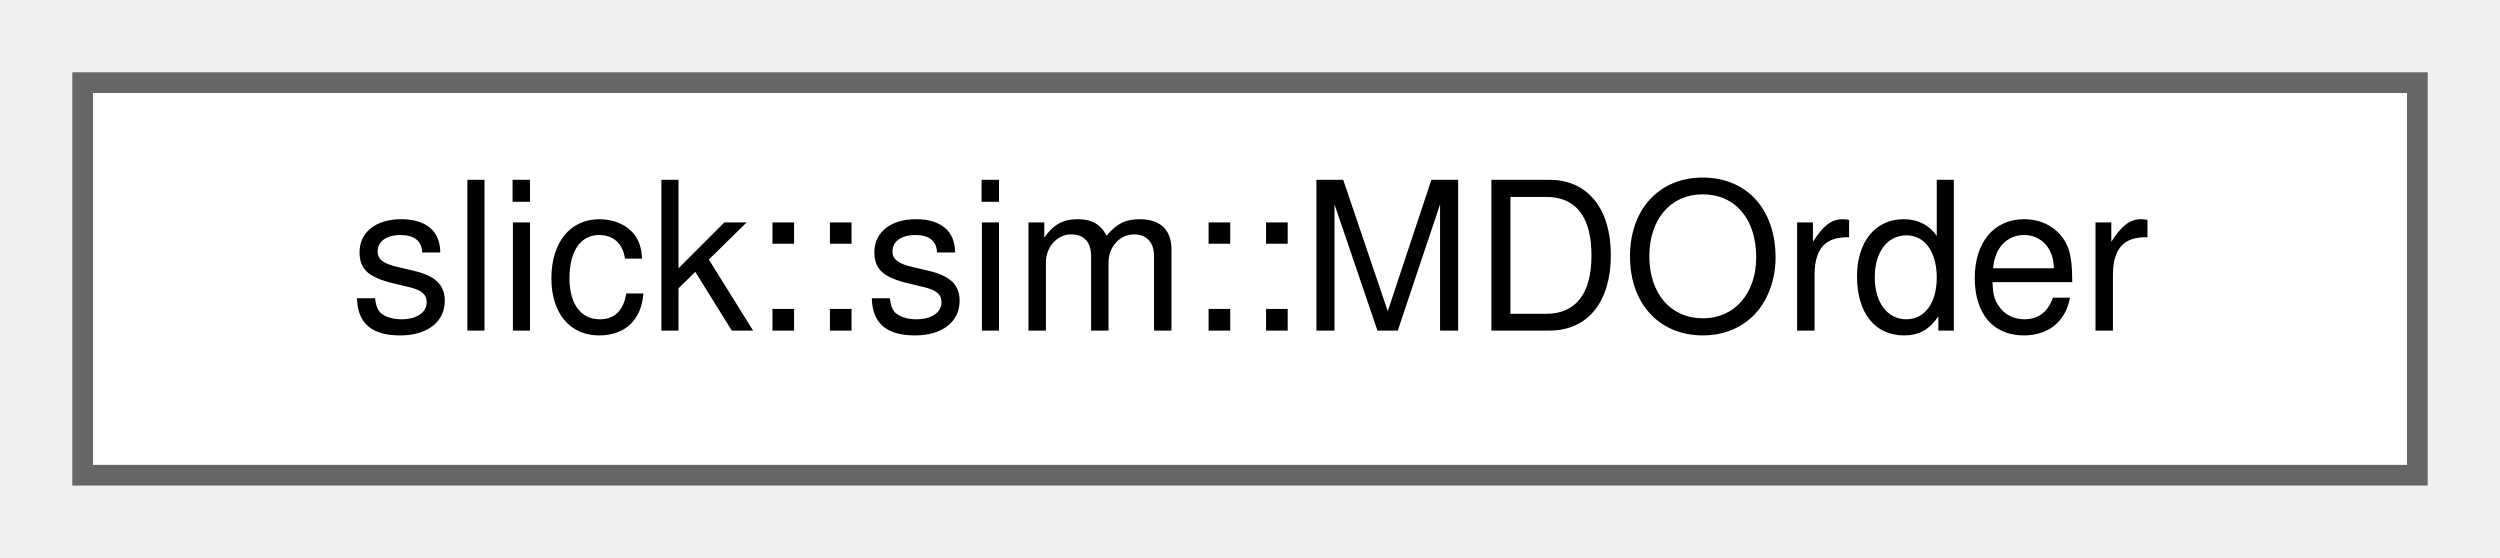
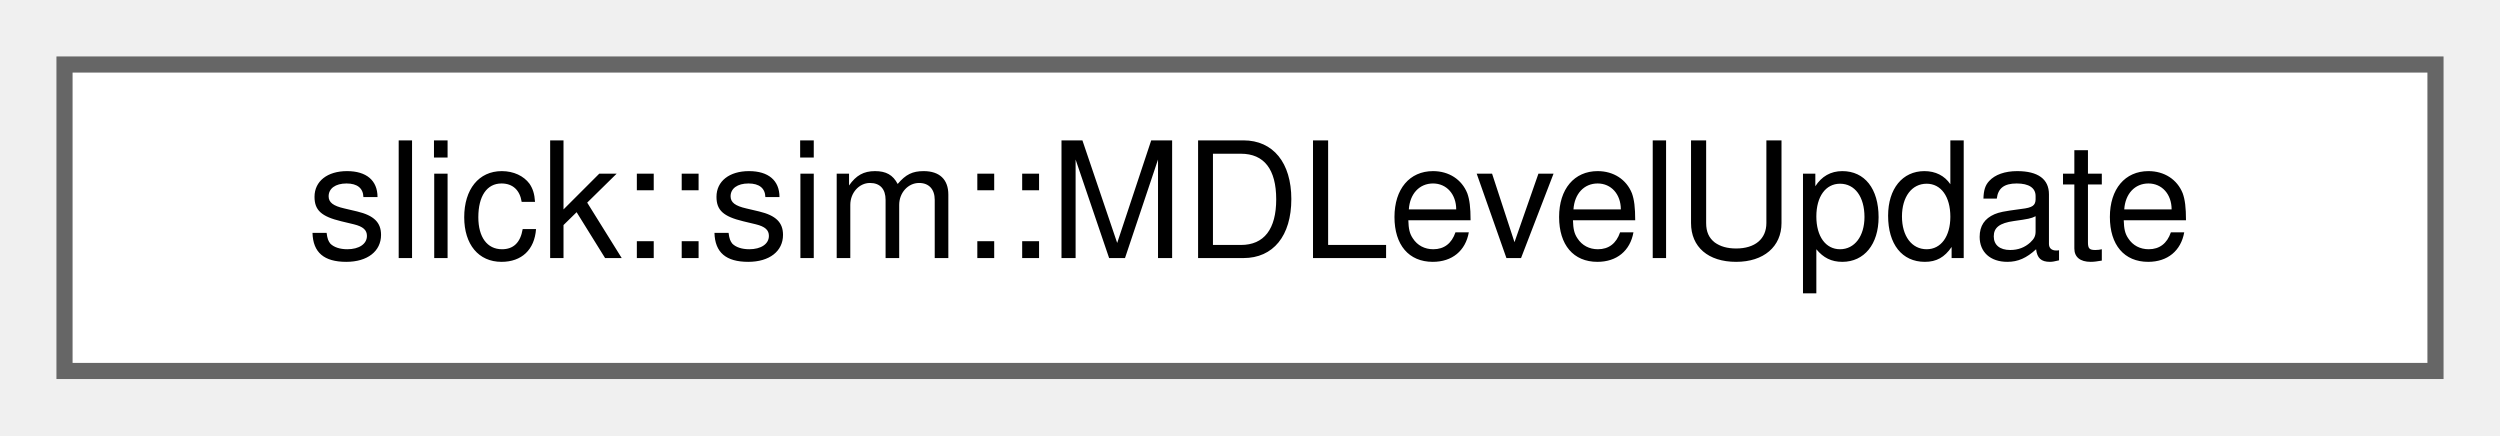
- <svg xmlns="http://www.w3.org/2000/svg" xmlns:xlink="http://www.w3.org/1999/xlink" width="121pt" height="27pt" viewBox="0.00 0.00 121.00 27.00">
+ <svg xmlns="http://www.w3.org/2000/svg" xmlns:xlink="http://www.w3.org/1999/xlink" width="155pt" height="27pt" viewBox="0.00 0.00 155.00 27.00">
  <g id="graph0" class="graph" transform="scale(1 1) rotate(0) translate(4 23)">
    <g id="Node000000" class="node">
      <g id="a_Node000000">
-         <a xlink:href="structslick_1_1sim_1_1MDOrder.html" target="_top" xlink:title=" ">
-           <polygon fill="white" stroke="#666666" points="113,-19 0,-19 0,0 113,0 113,-19" />
-           <text text-anchor="middle" x="56.5" y="-7" font-family="Helvetica,sans-Serif" font-size="10.00">slick::sim::MDOrder</text>
+         <a xlink:href="structslick_1_1sim_1_1MDLevelUpdate.html" target="_top" xlink:title=" ">
+           <polygon fill="white" stroke="#666666" points="147,-19 0,-19 0,0 147,0 147,-19" />
+           <text text-anchor="middle" x="73.5" y="-7" font-family="Helvetica,sans-Serif" font-size="10.00">slick::sim::MDLevelUpdate</text>
        </a>
      </g>
    </g>
  </g>
</svg>
